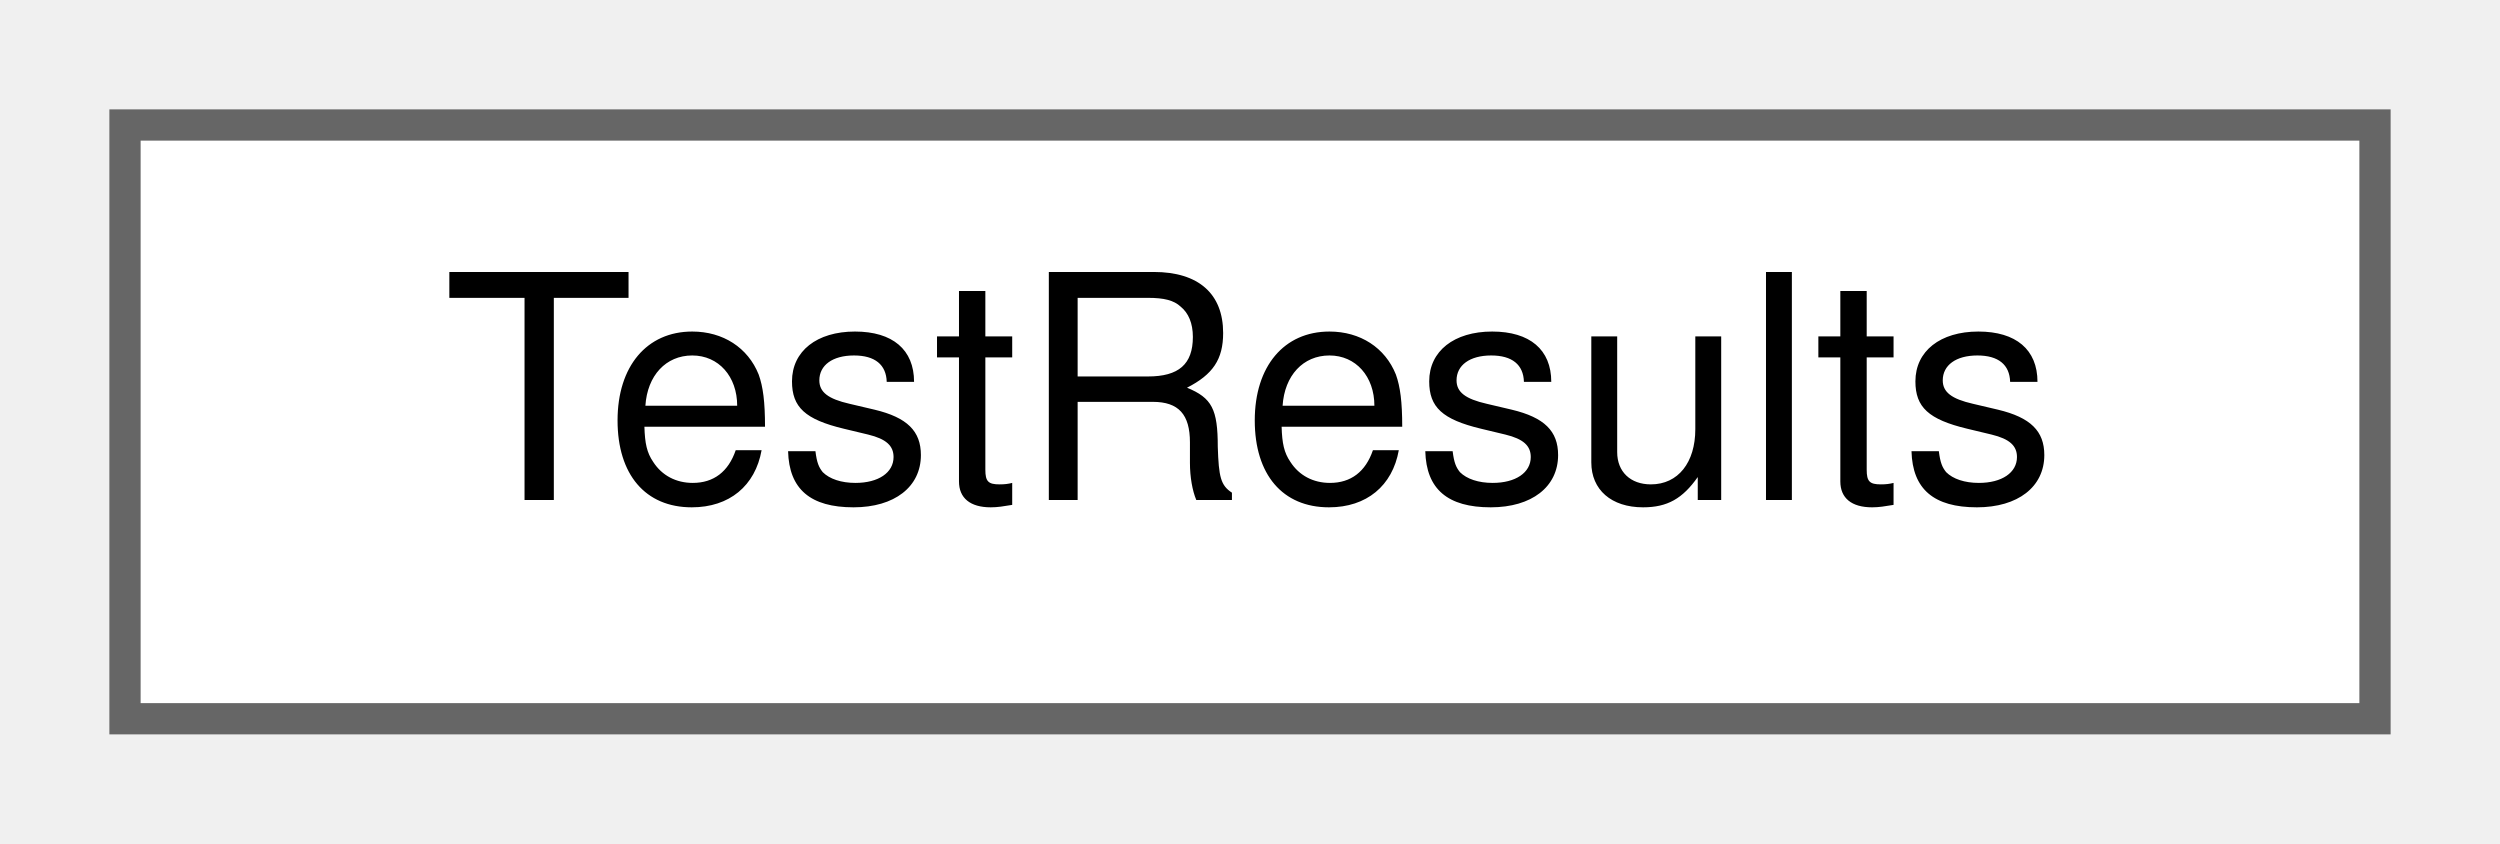
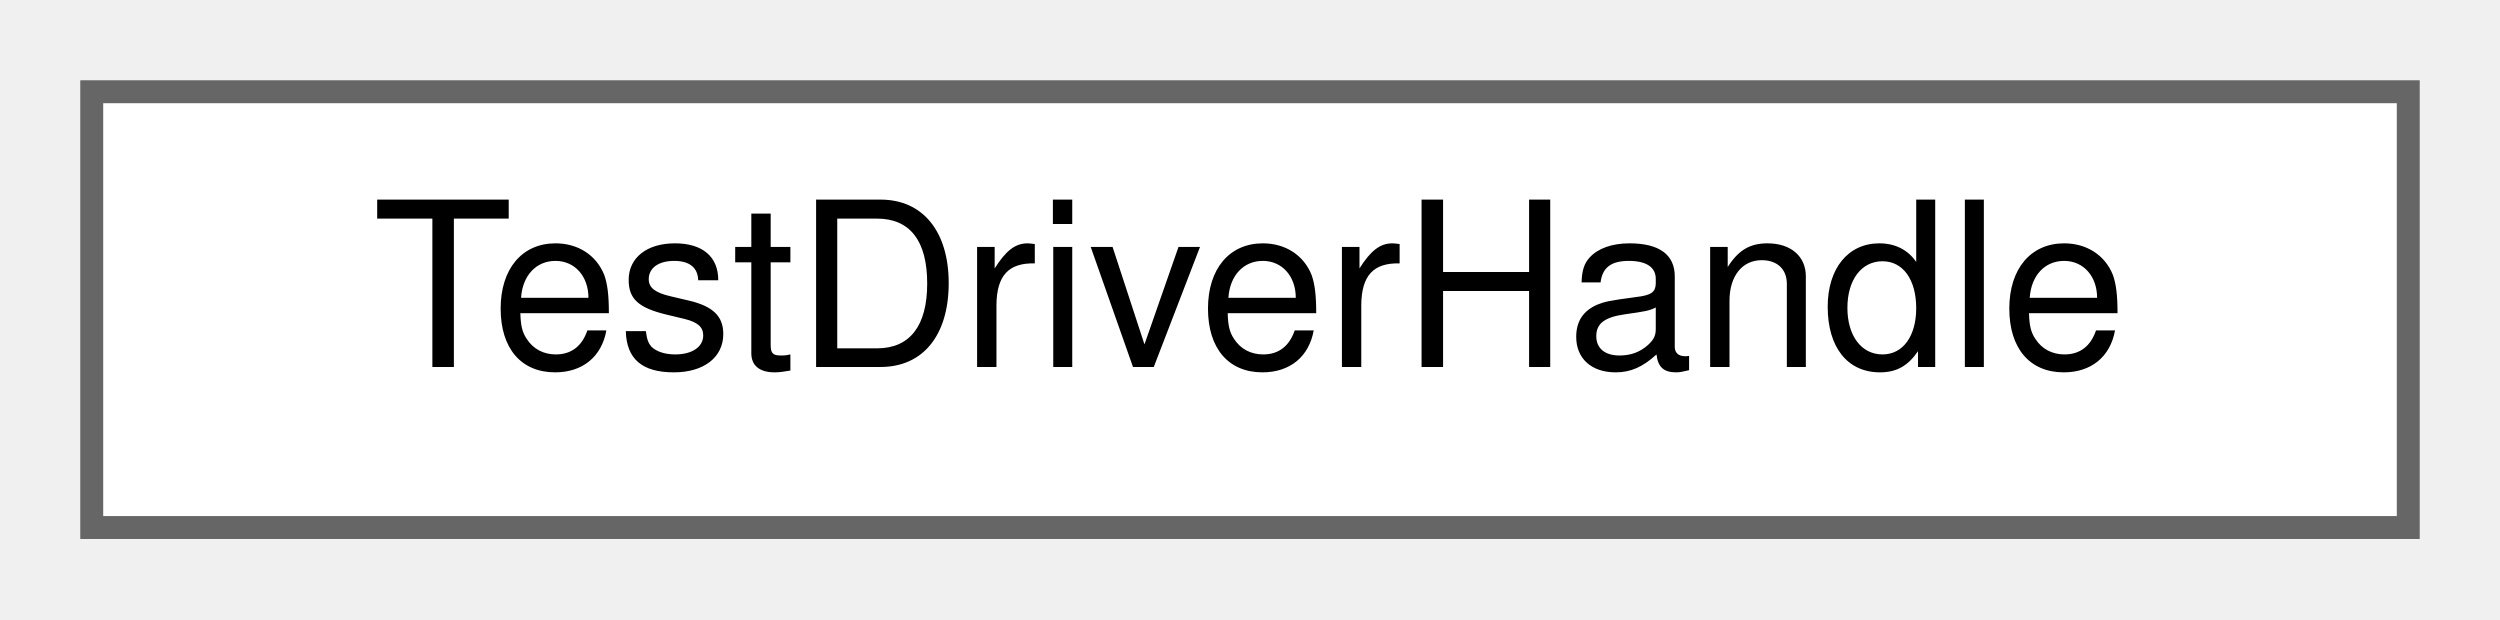
- <svg xmlns="http://www.w3.org/2000/svg" xmlns:xlink="http://www.w3.org/1999/xlink" width="80pt" height="27pt" viewBox="0.00 0.00 80.00 27.00">
+ <svg xmlns="http://www.w3.org/2000/svg" xmlns:xlink="http://www.w3.org/1999/xlink" width="109pt" height="27pt" viewBox="0.00 0.00 109.00 27.00">
  <g id="graph0" class="graph" transform="scale(1 1) rotate(0) translate(4 23)">
    <g id="Node000000" class="node">
      <g id="a_Node000000">
-         <a xlink:href="structTestResults.html" target="_top" xlink:title="Test execution tracking and results accumulation.">
-           <polygon fill="white" stroke="#666666" points="72,-19 0,-19 0,0 72,0 72,-19" />
-           <text text-anchor="middle" x="36" y="-7" font-family="Helvetica,sans-Serif" font-size="10.00">TestResults</text>
+         <a xlink:href="structTestDriverHandle.html" target="_top" xlink:title="Test driver handle containing SPI interface and driver instance.">
+           <polygon fill="white" stroke="#666666" points="101,-19 0,-19 0,0 101,0 101,-19" />
+           <text text-anchor="middle" x="50.5" y="-7" font-family="Helvetica,sans-Serif" font-size="10.00">TestDriverHandle</text>
        </a>
      </g>
    </g>
  </g>
</svg>
